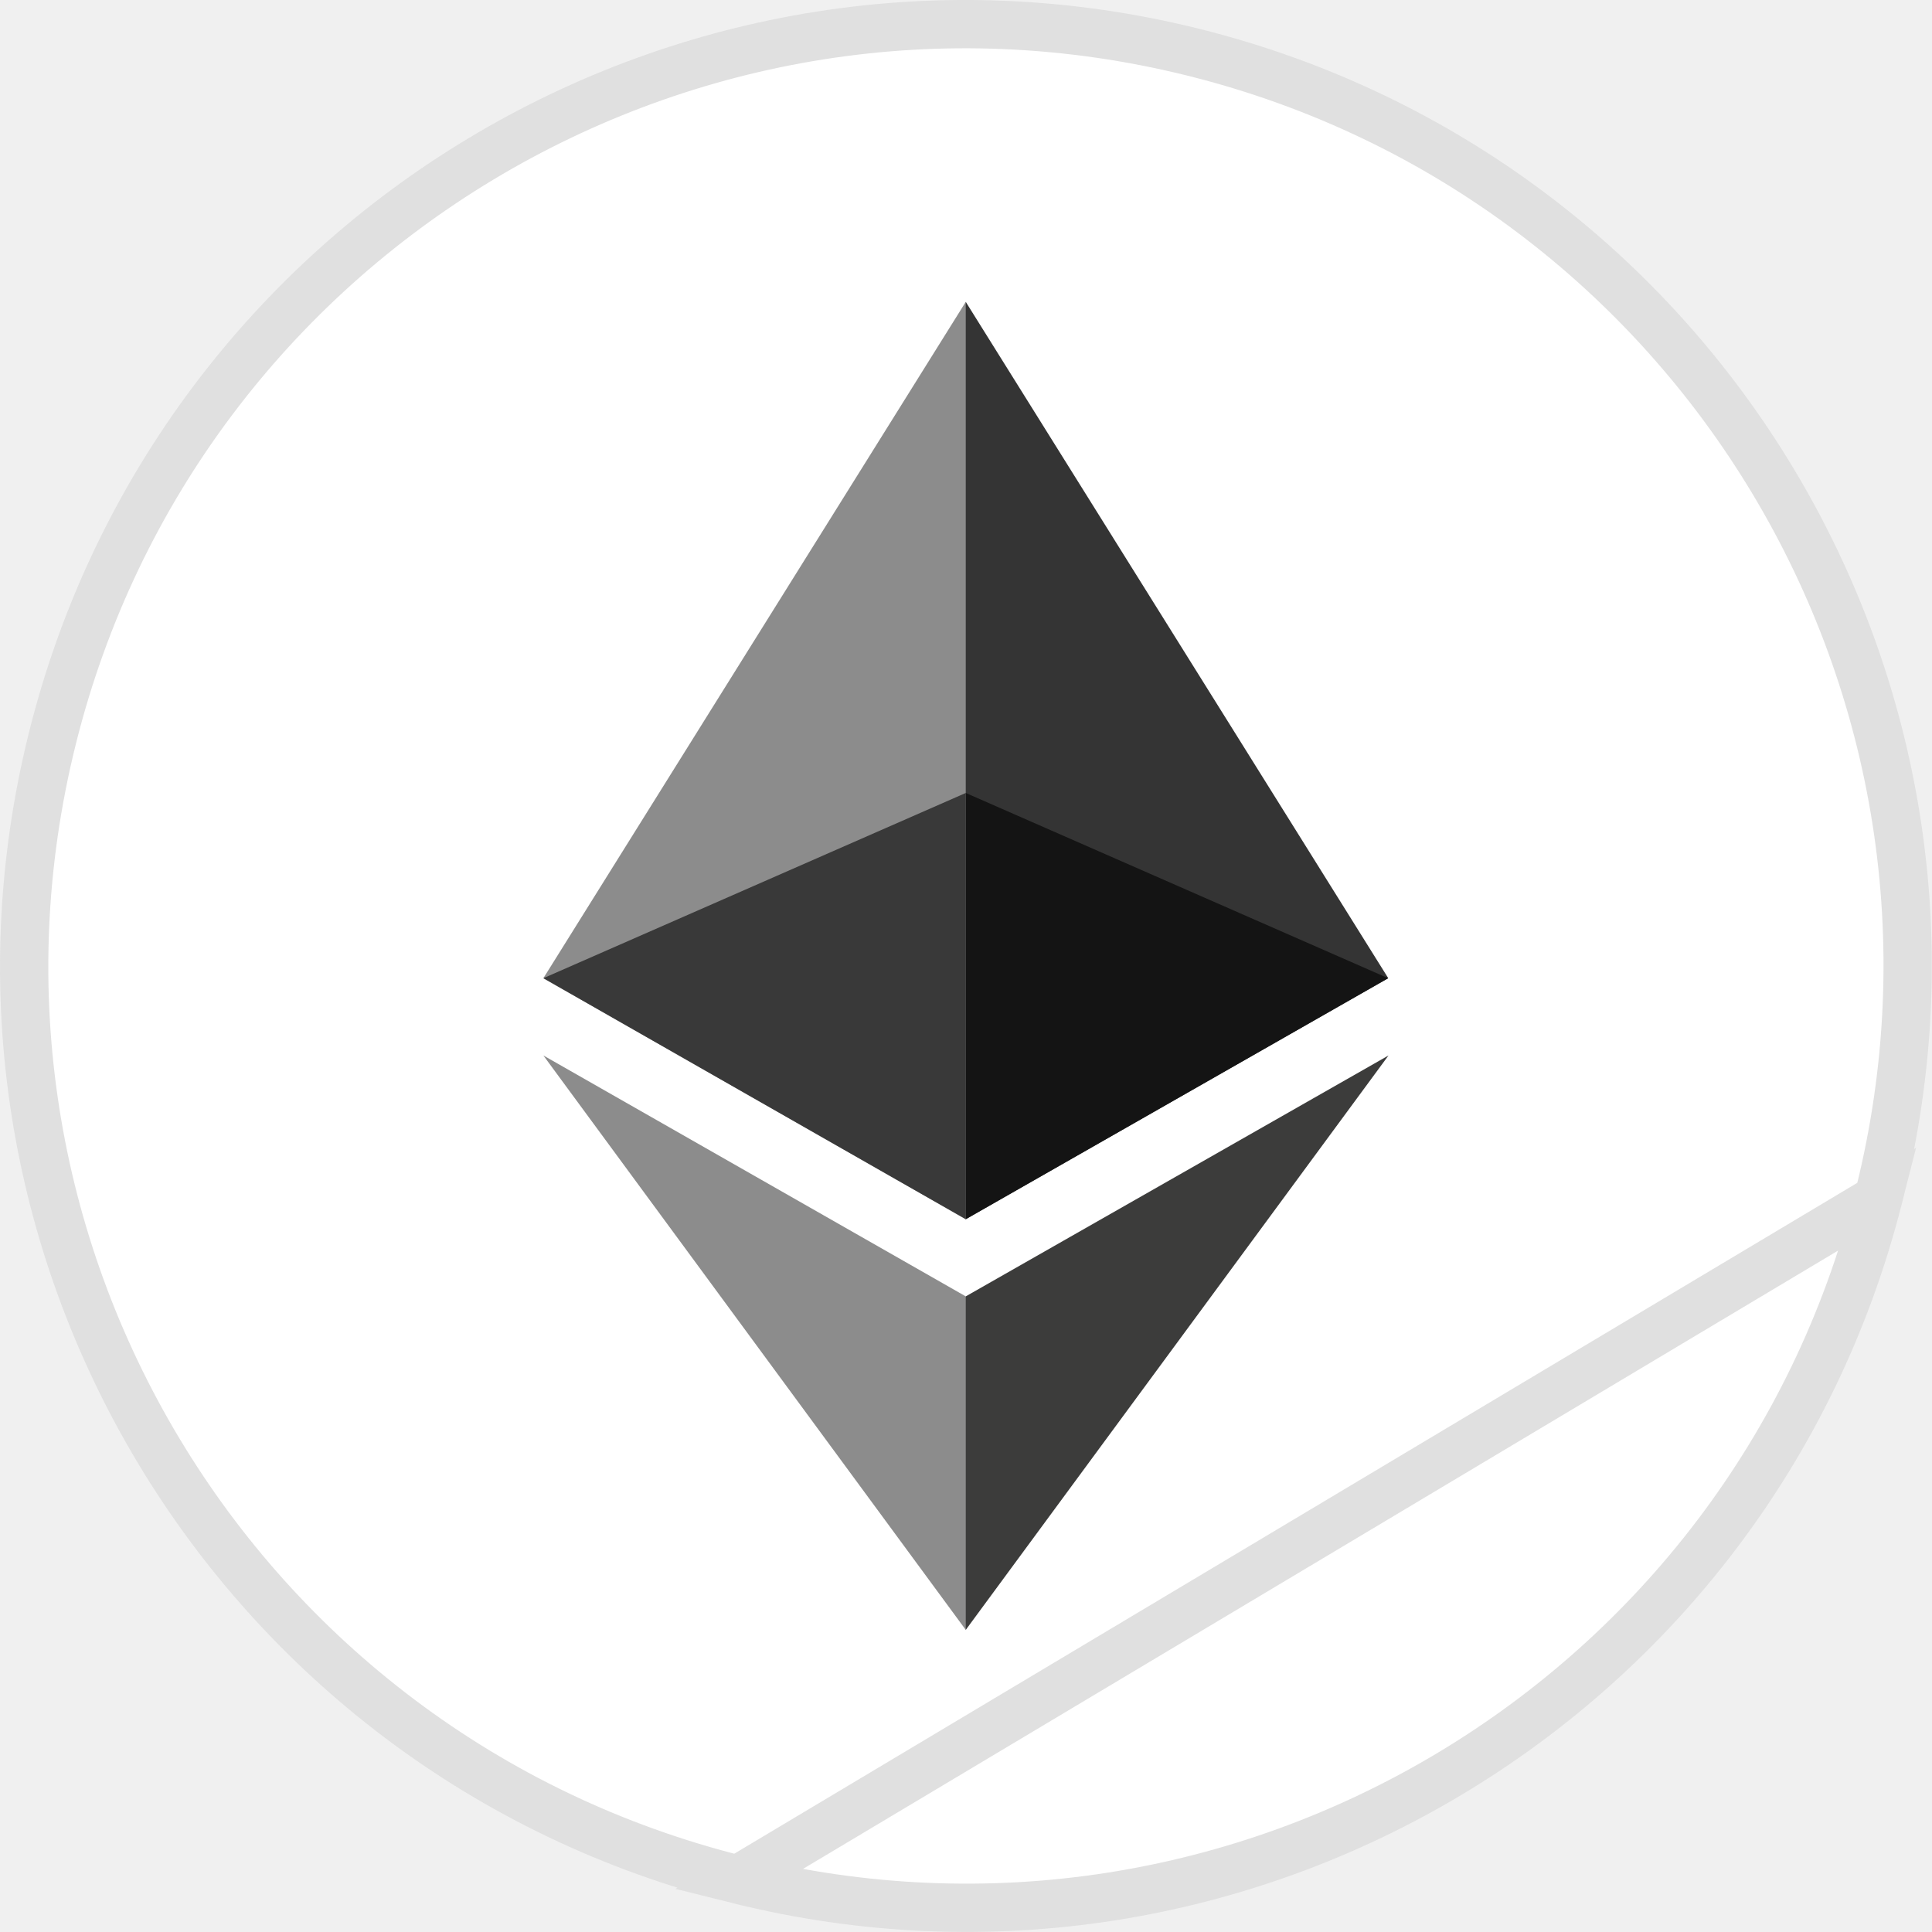
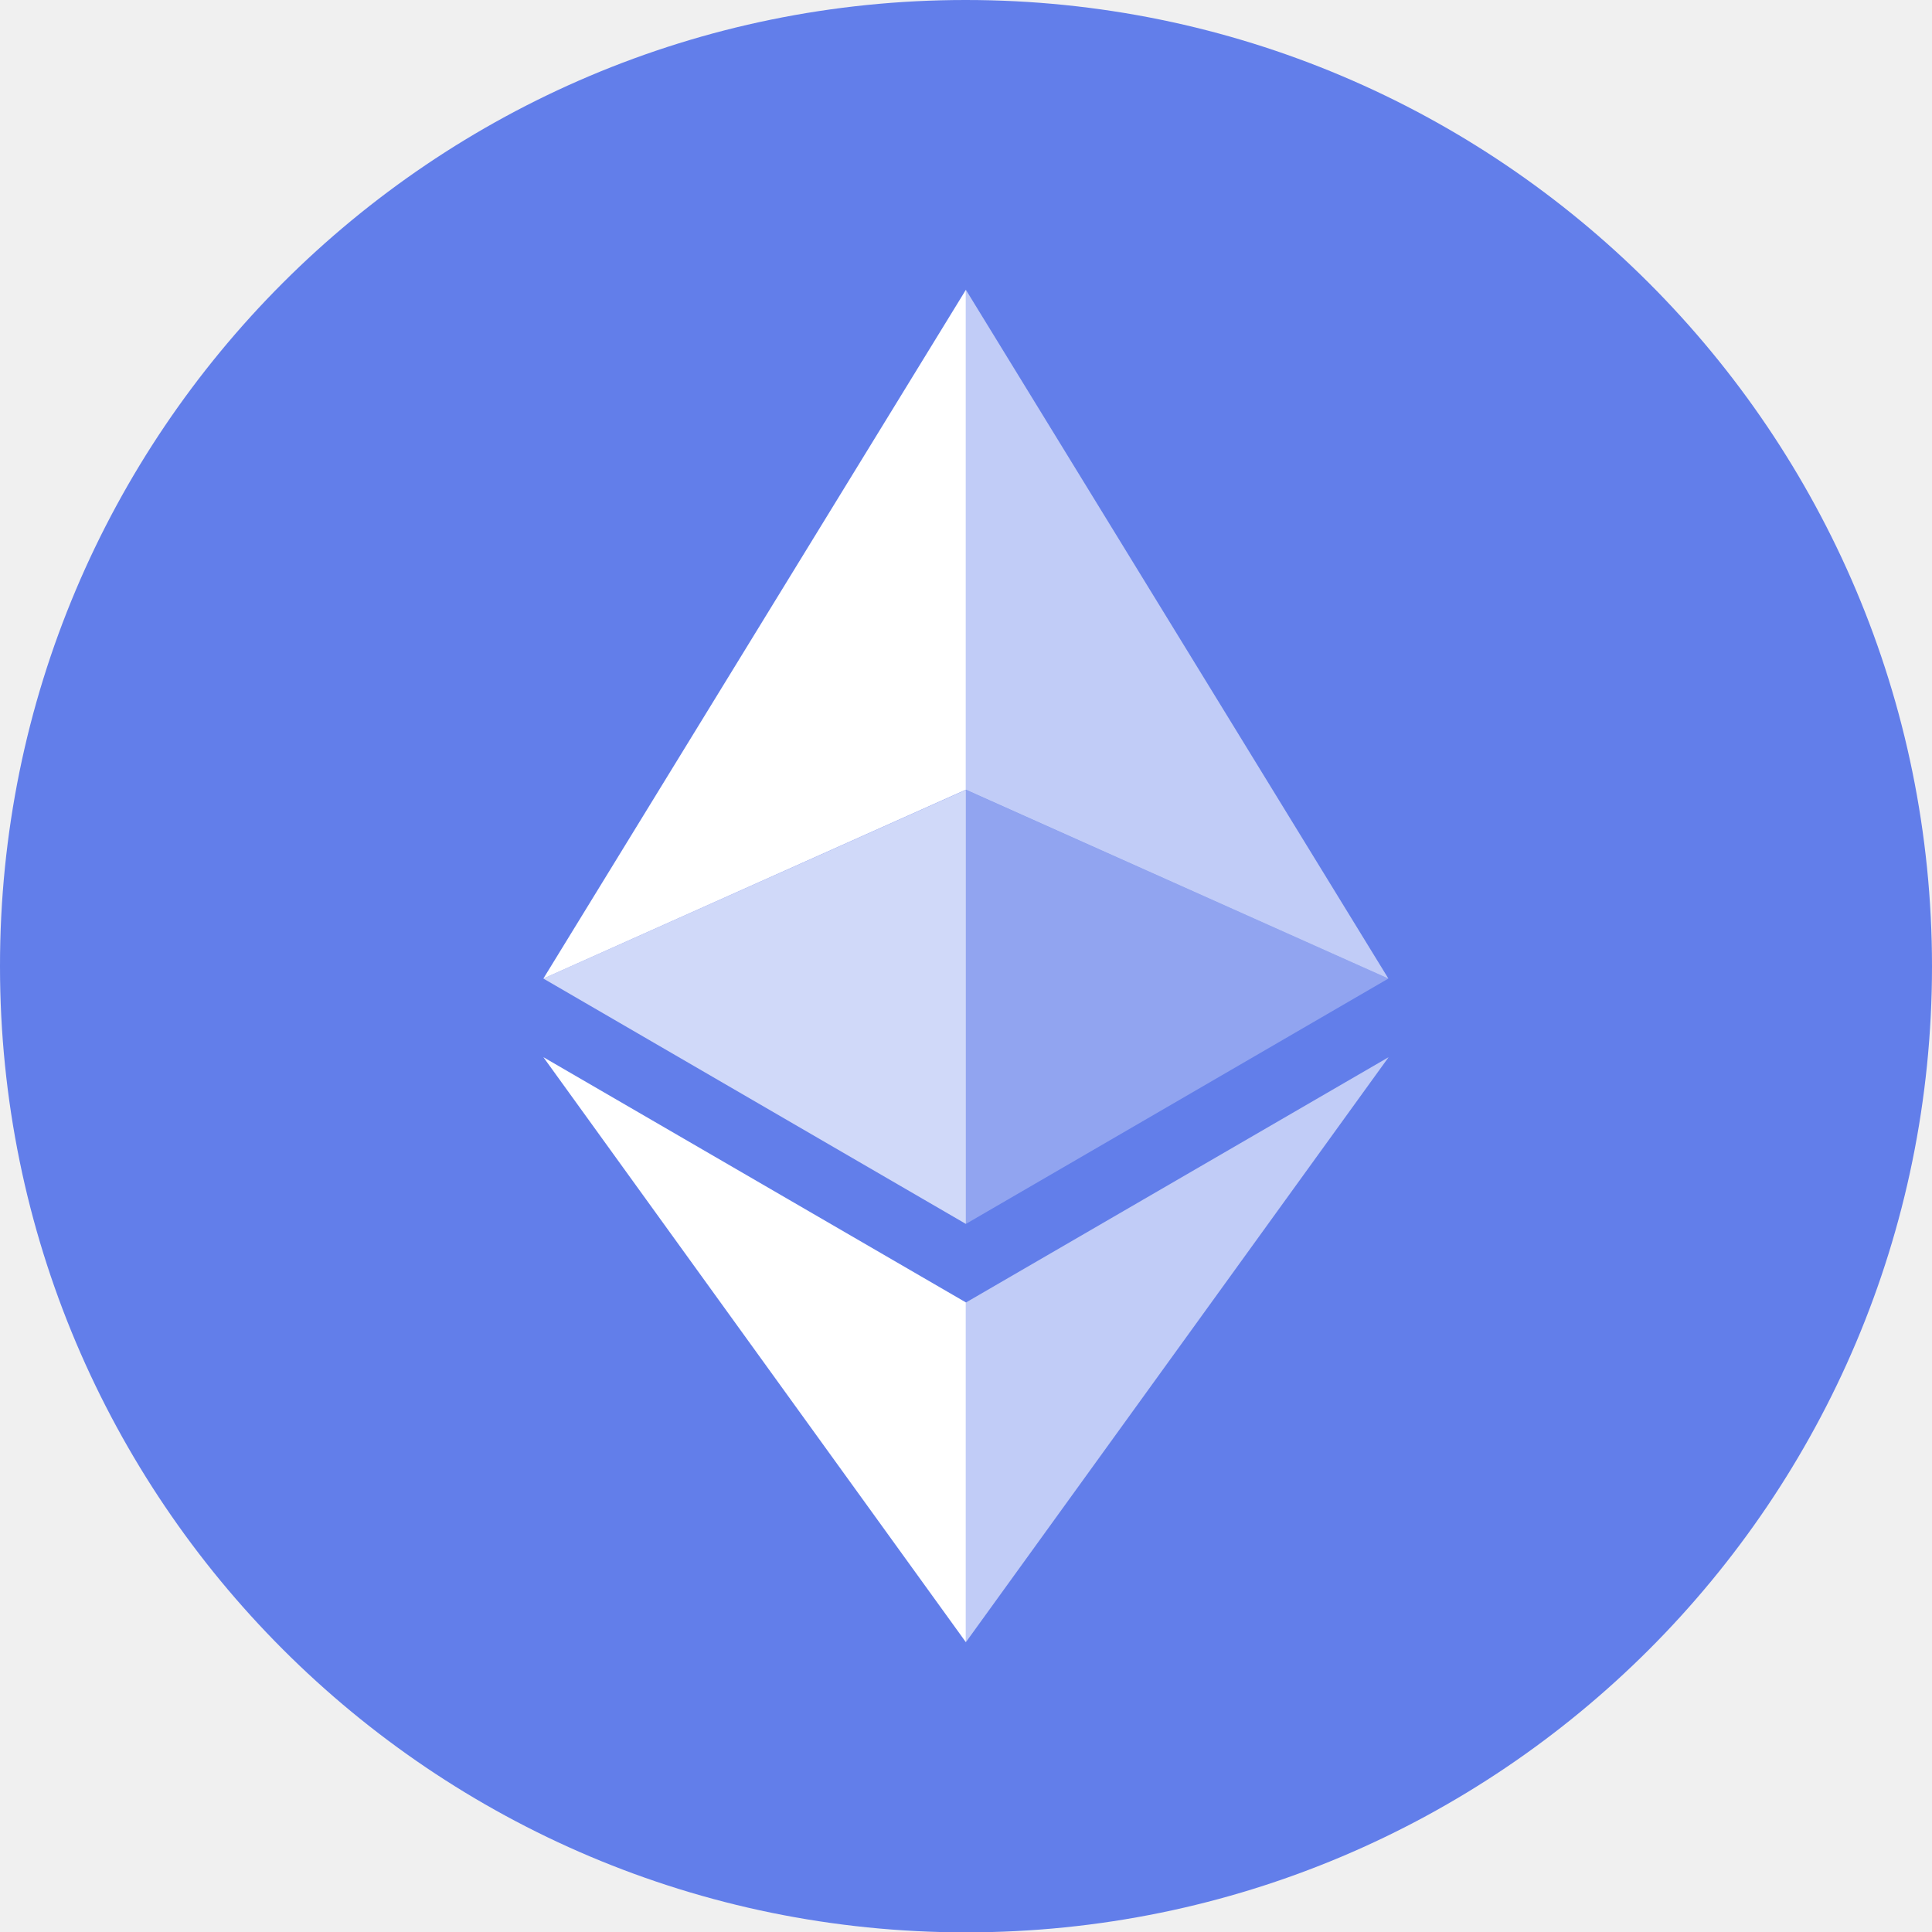
<svg xmlns="http://www.w3.org/2000/svg" width="16" height="16" viewBox="0 0 16 16" fill="none">
-   <g clip-path="url(#clip0_5016_32872)">
-     <path d="M15.555 9.925L15.565 9.887C16.607 5.708 14.064 1.475 9.885 0.433L9.885 0.433C5.707 -0.608 1.475 1.935 0.434 6.114L0.434 6.114C-0.609 10.292 1.934 14.525 6.112 15.566L15.555 9.925ZM15.555 9.925C14.498 14.081 10.278 16.605 6.112 15.566L15.555 9.925Z" fill="white" stroke="#E0E0E0" stroke-width="0.4" />
-     <g clip-path="url(#clip1_5016_32872)">
-       <path d="M7.998 2.5L7.922 2.75V10.023L7.998 10.097L11.497 8.101L7.998 2.5Z" fill="#343434" />
-       <path d="M7.998 2.5L4.5 8.101L7.998 10.097V6.567V2.5Z" fill="#8C8C8C" />
-       <path d="M7.998 10.736L7.955 10.786V13.377L7.998 13.498L11.499 8.741L7.998 10.736Z" fill="#3C3C3B" />
-       <path d="M7.998 13.498V10.736L4.5 8.741L7.998 13.498Z" fill="#8C8C8C" />
-       <path d="M7.998 10.097L11.496 8.101L7.998 6.567V10.097Z" fill="#141414" />
-       <path d="M4.5 8.101L7.998 10.097V6.567L4.5 8.101Z" fill="#393939" />
-     </g>
-   </g>
-   <defs>
-     <clipPath id="clip0_5016_32872">
-       <rect width="15.998" height="16" fill="white" />
-     </clipPath>
-     <clipPath id="clip1_5016_32872">
-       <rect width="6.999" height="10.999" fill="white" transform="translate(4.49951 2.49969)" />
-     </clipPath>
-   </defs>
+   <path d="M7.997 0C12.417 0 16 3.583 16 8.003C16 12.424 12.417 16.003 8 16.003C3.58 16.003 2.07335e-06 12.42 2.07335e-06 8.003C-0.003 3.583 3.58 0 7.997 0Z" fill="#627EEA" />
+   <path d="M7.999 2.4V6.54L11.498 8.104L7.999 2.4Z" fill="white" fill-opacity="0.602" />
+   <path d="M7.999 2.4L4.5 8.104L7.999 6.54V2.4Z" fill="white" />
+   <path d="M7.999 10.787V13.6L11.5 8.755L7.999 10.787Z" fill="white" fill-opacity="0.602" />
+   <path d="M7.999 13.6V10.786L4.5 8.755L7.999 13.6Z" fill="white" />
+   <path d="M7.999 10.136L11.498 8.104L7.999 6.541V10.136Z" fill="white" fill-opacity="0.3" />
+   <path d="M4.5 8.104L7.999 10.136V6.541L4.5 8.104Z" fill="white" fill-opacity="0.7" />
</svg>
